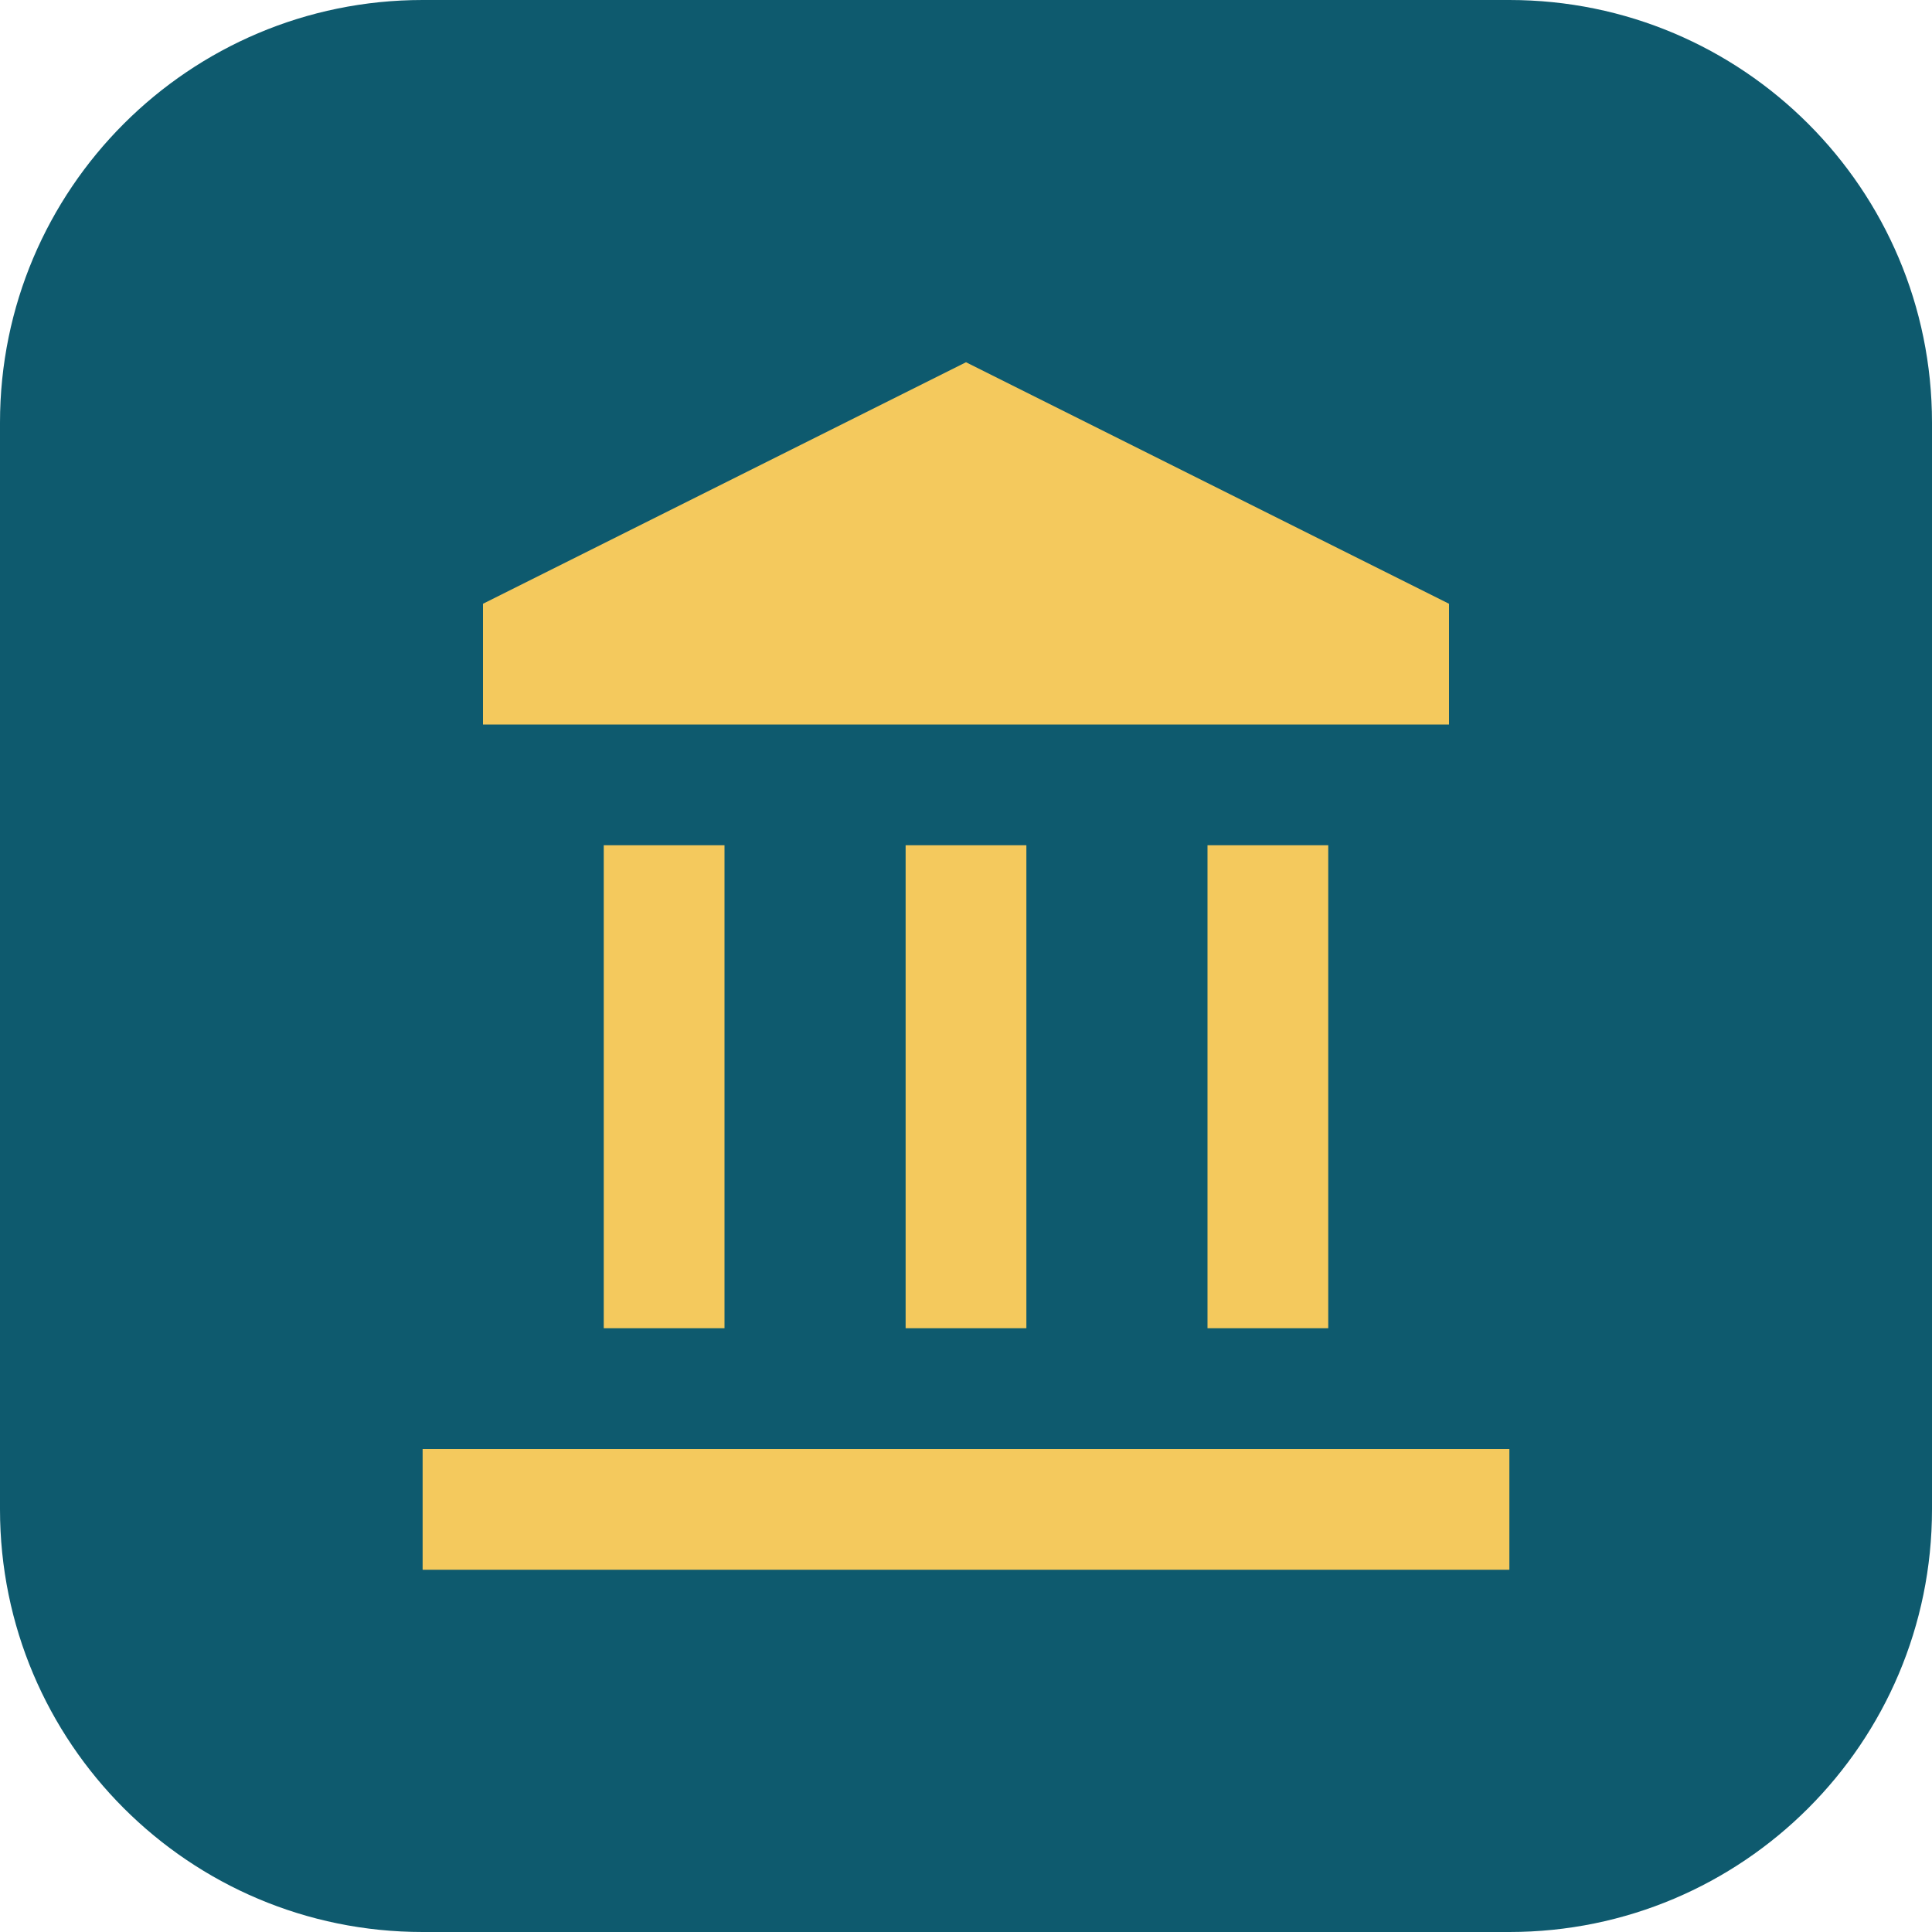
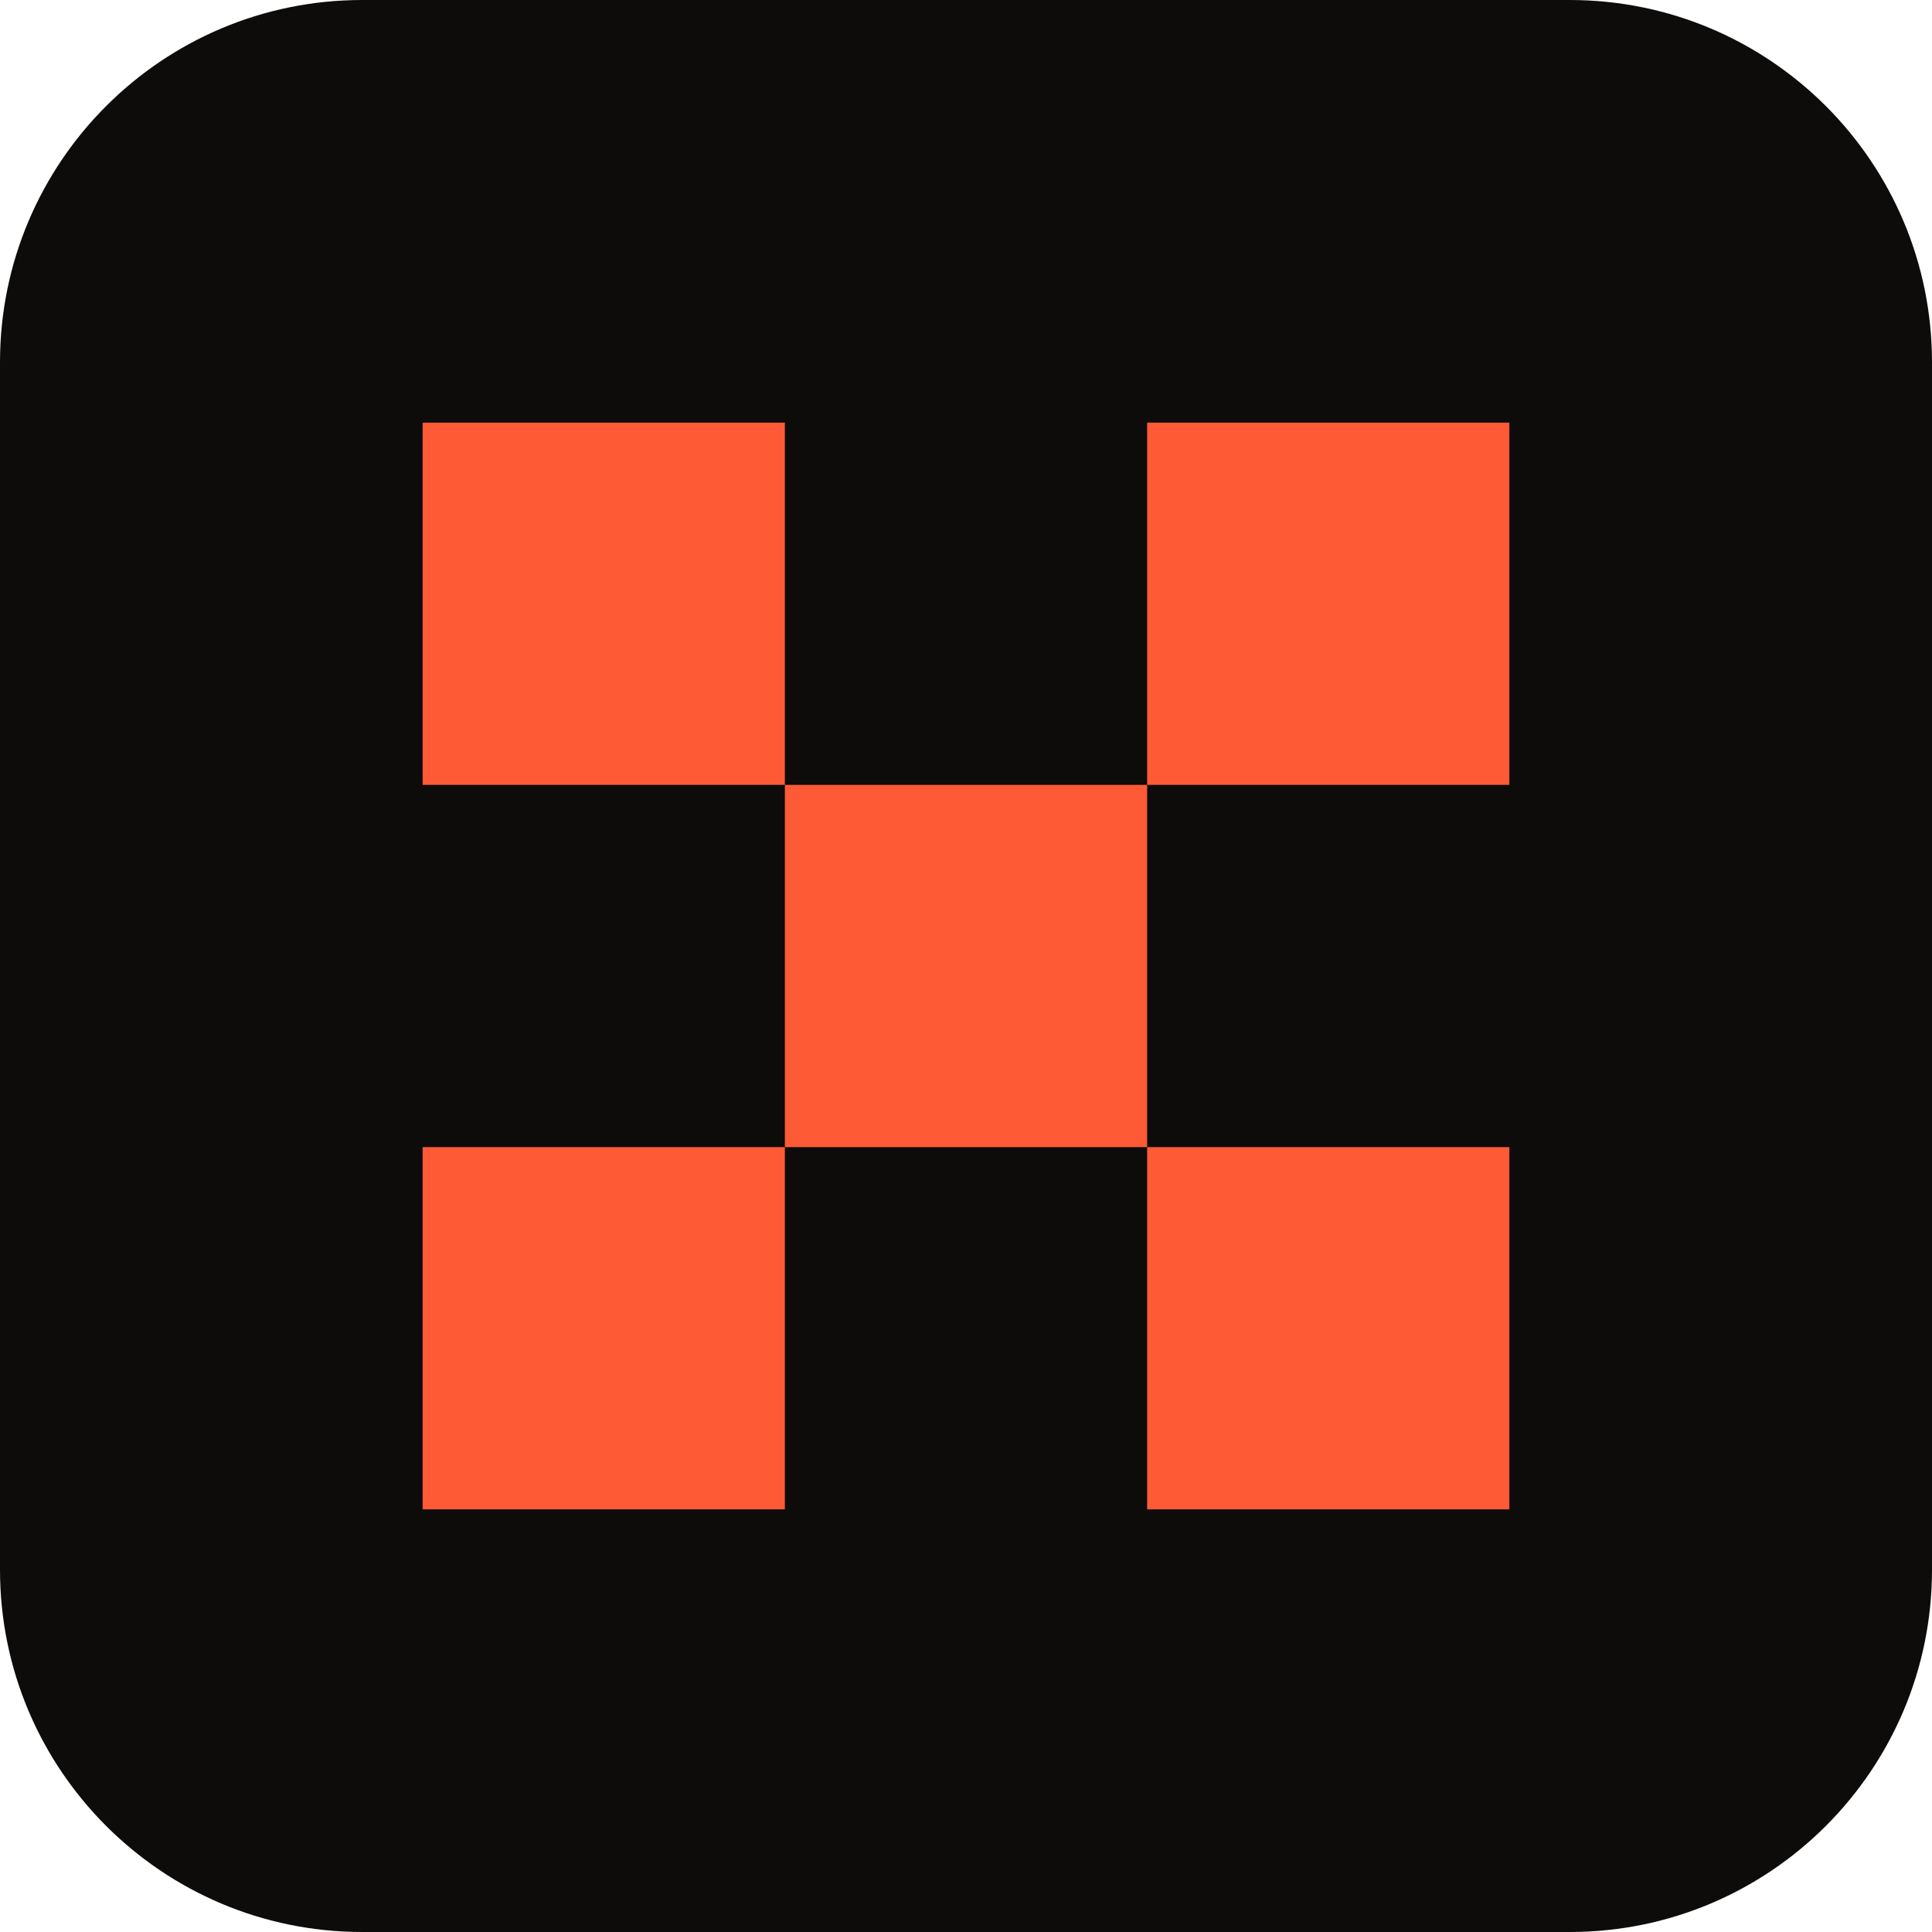
<svg xmlns="http://www.w3.org/2000/svg" viewBox="0 0 64 64">
-   <rect width="64" height="64" rx="14" fill="#0e5a6e" />
-   <path d="M32 12l16 8v4H16v-4zM20 28h4v16h-4zm10 0h4v16h-4zm10 0h4v16h-4zM14 48h36v4H14z" fill="#f4c95d" />
+   <rect width="64" height="64" rx="12" fill="#0d0c0a" />
+   <path d="M14 14h12v12H14zM26 26h12v12H26zM38 14h12v12H38zM14 38h12v12H14zM38 38h12v12H38z" fill="#ff5a36" />
</svg>
